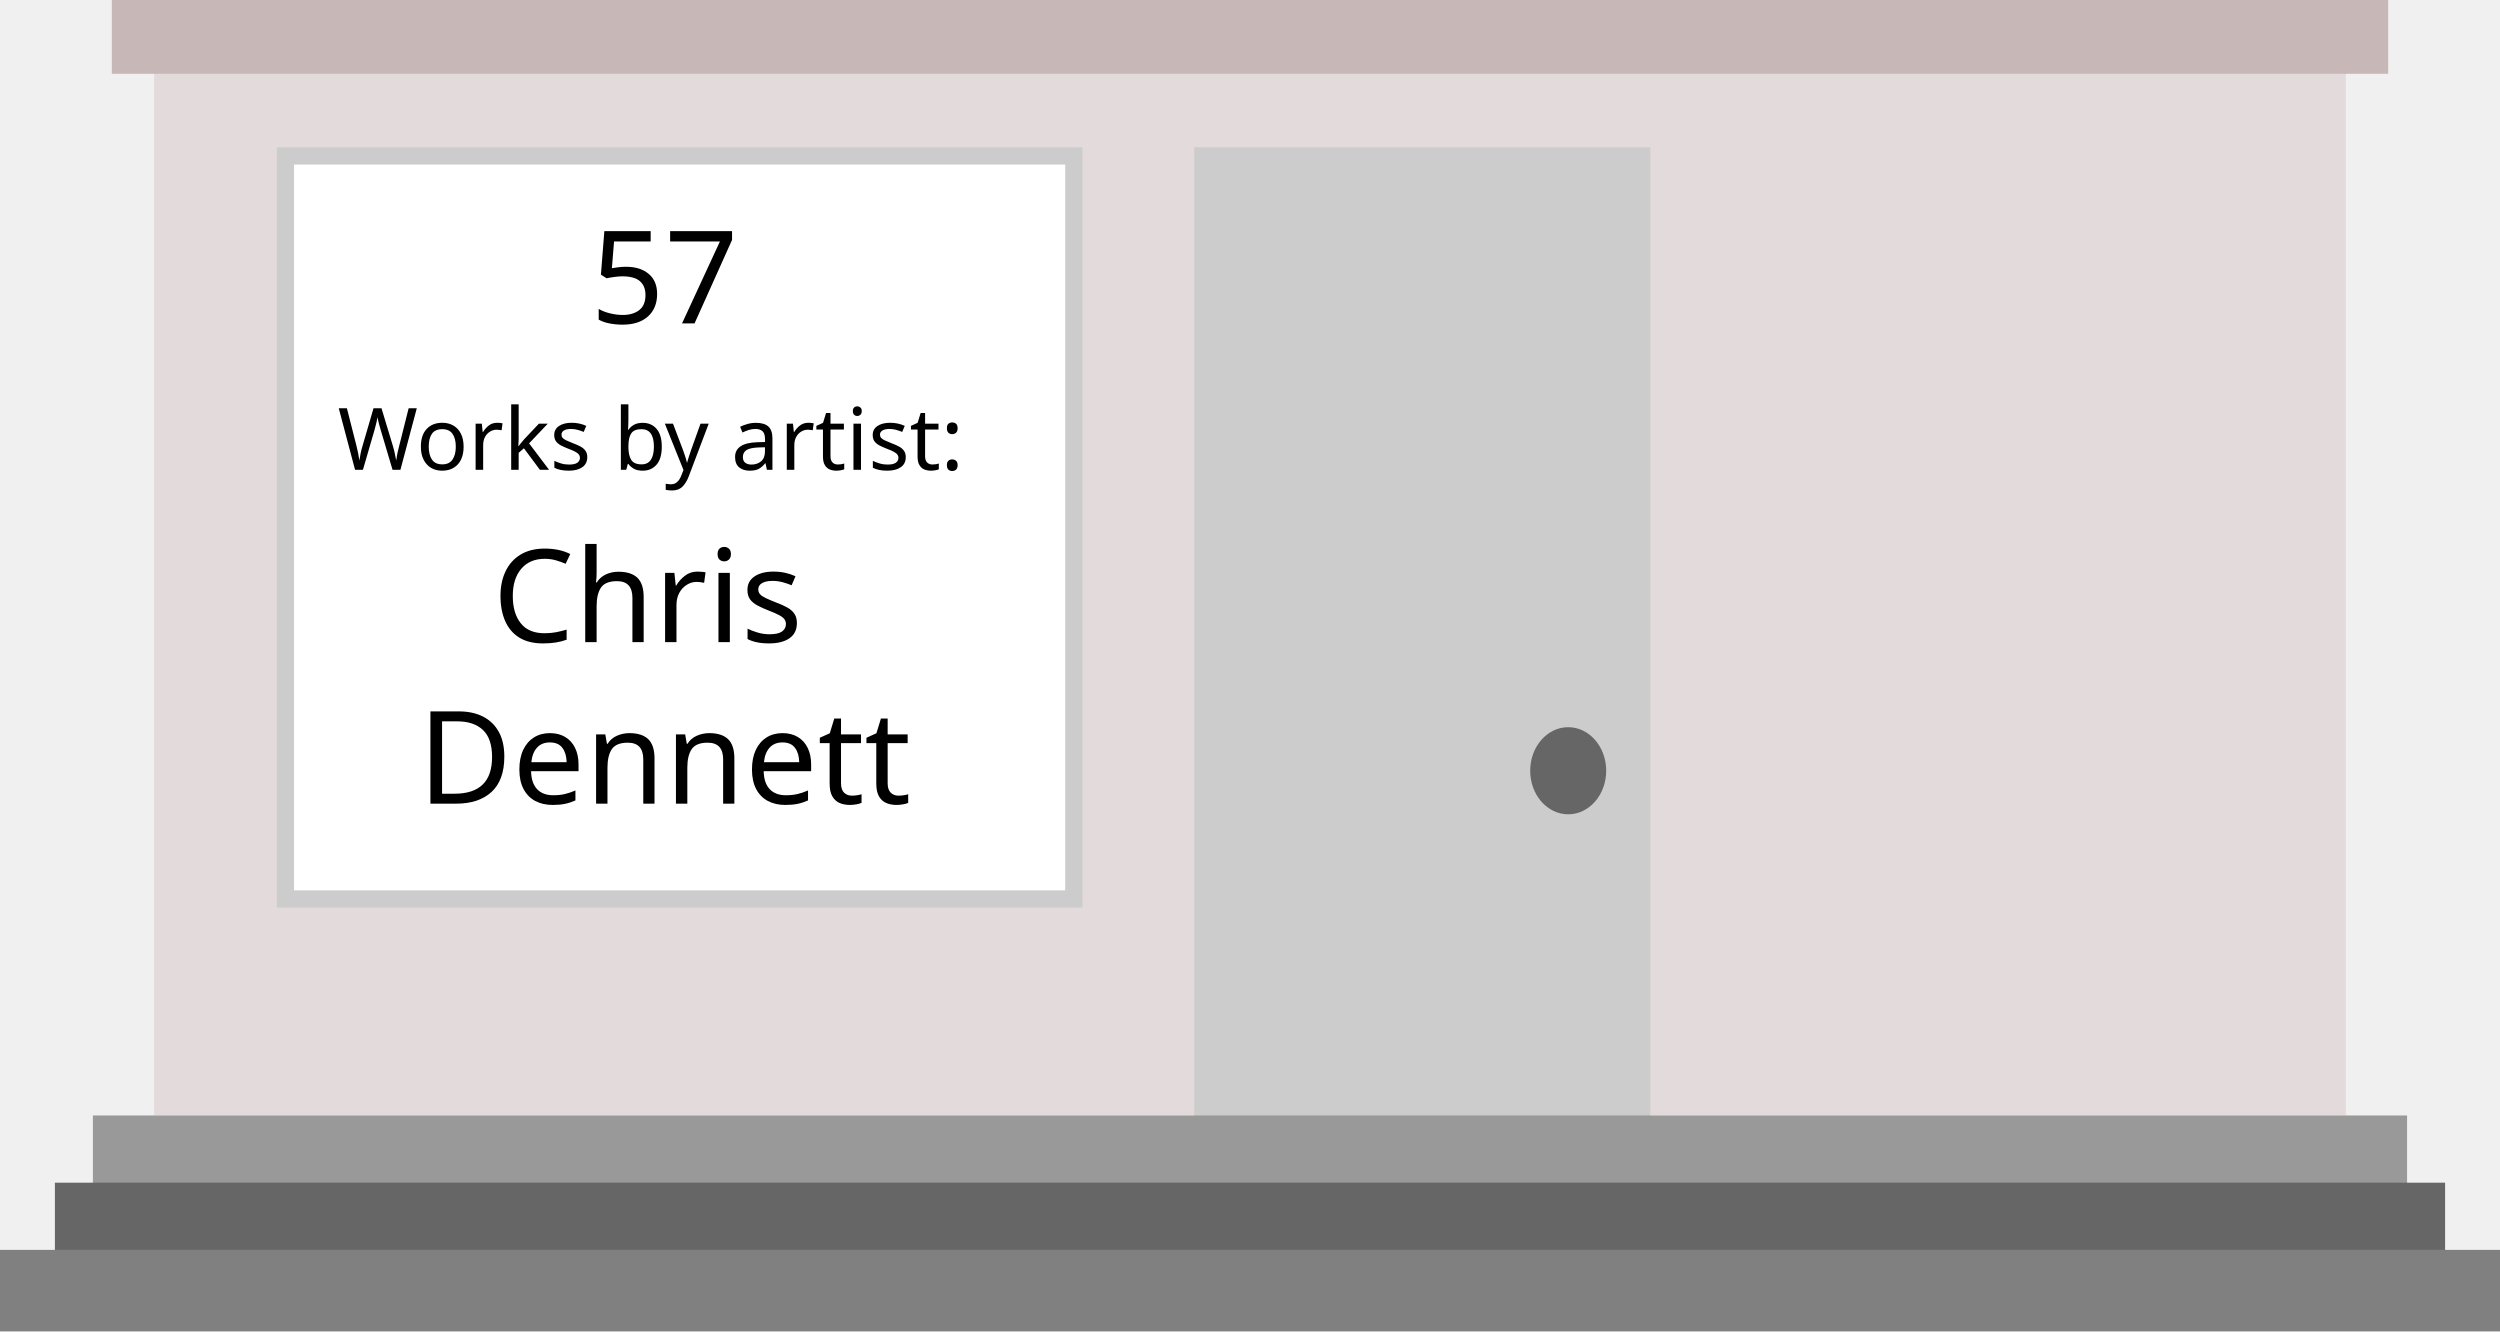
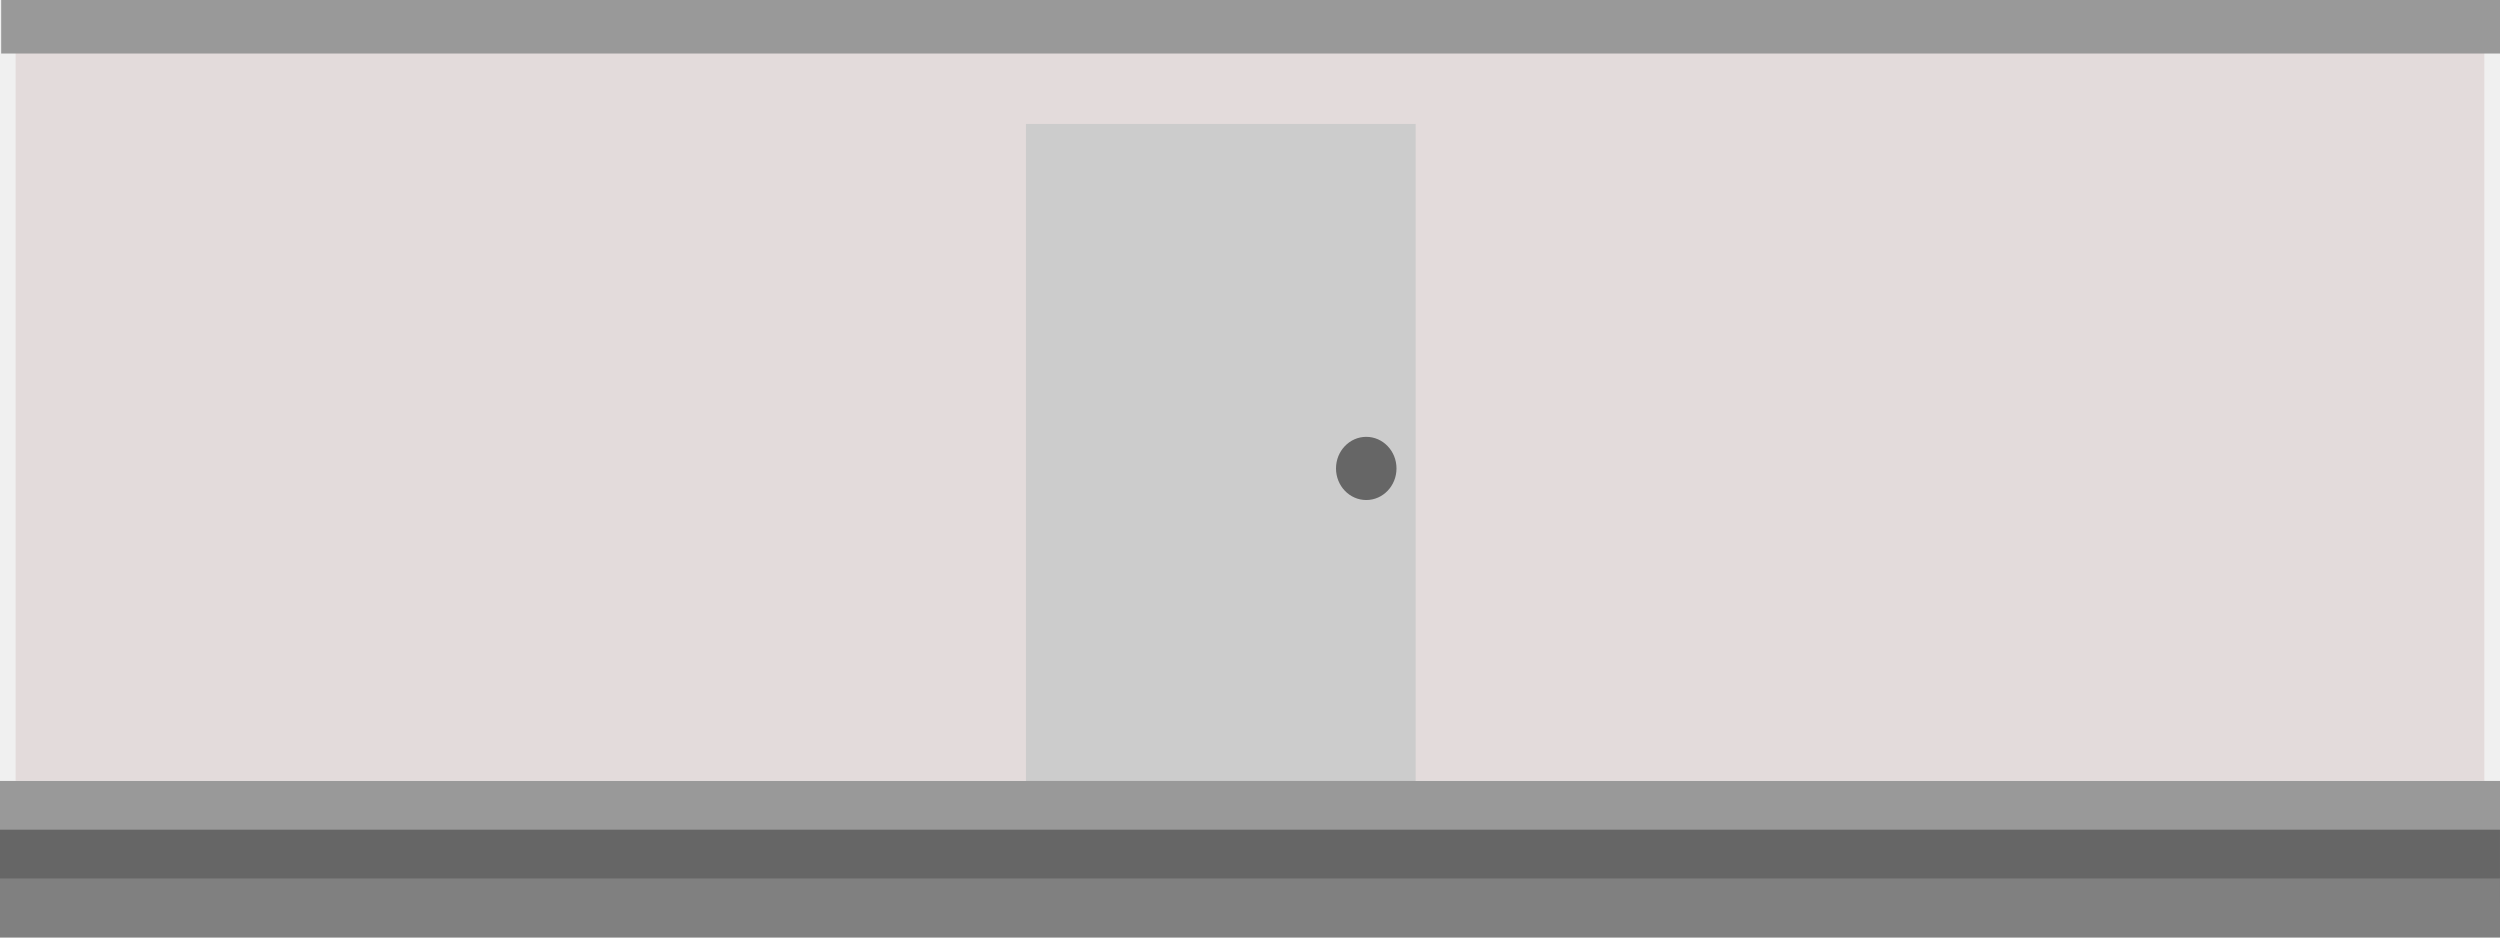
- <svg height="309.07" width="580.38" viewBox="0 0 580.381 309.069">
-   <g transform="translate(12.111 -691.1)">
-     <g fill-opacity=".997" color="#000">
-       <rect ry="0" height="243.83" width="508.81" y="706.23" x="23.673" fill="#e3dbdb" />
-       <path fill="#ccc" d="M265.14 725.3h105.88v233.49H265.14z" />
-       <ellipse rx="8.823" ry="10.113" cy="870.03" cx="351.95" fill="#666" />
-       <path fill="#999" d="M9.457 950.06h537.24v23.597H9.457z" />
-       <path fill="#666" d="M.634 965.66h554.89v23.597H.634z" />
-       <path fill="gray" d="M-12.111 981.26h580.38v18.913h-580.38z" />
-       <path stroke="#ccc" stroke-width="4" fill="#fff" d="M54.152 727.3h183.03v172.5H54.152z" />
-     </g>
-     <g font-family="sans-serif" word-spacing="0" letter-spacing="0">
-       <text font-size="40" y="800.17" x="66.3">
-         <tspan font-size="20" y="800.17" x="66.3">Works by artist:</tspan>
-       </text>
-       <text font-size="30" y="840.17" x="142.147">
-         <tspan style="text-align:center" y="840.17" x="142.147" text-anchor="middle">Chris</tspan>
-         <tspan style="text-align:center" y="877.67" x="142.147" text-anchor="middle">Dennett</tspan>
-       </text>
-       <text font-size="40" y="766.17" x="142.147">
-         <tspan style="text-align:center" font-size="30" y="766.17" x="142.147" text-anchor="middle">57</tspan>
-       </text>
-     </g>
-     <rect transform="scale(1 -1)" fill-opacity=".997" ry="0" height="17.131" width="528.46" y="-708.23" x="13.849" fill="#c8b7b7" color="#000" />
-   </g>
+ <svg height="300" width="800" viewBox="0 0 800.002 299.999">
+   <rect fill-opacity=".997" ry="0" height="243.8" width="790" y="6.057" x="5" fill="#e3dbdb" color="#000" />
+   <path fill-opacity=".997" fill="#ccc" color="#000" d="M328.3 39.66H453v219H328.3z" />
+   <ellipse fill-opacity=".997" rx="9.678" ry="10.11" cy="149.9" cx="437.2" fill="#666" color="#000" />
+   <path fill-opacity=".997" fill="#999" color="#000" d="M0 249.9h800v23.6H0z" />
+   <path fill-opacity=".997" fill="#666" color="#000" d="M0 265.5h800v23.6H0z" />
+   <path fill-opacity=".997" fill="gray" color="#000" d="M0 281.1h800v18.91H0z" />
+   <rect ry="0" height="17.13" width="800" y="-.001" x=".38" fill="#999" color="#000" />
</svg>
